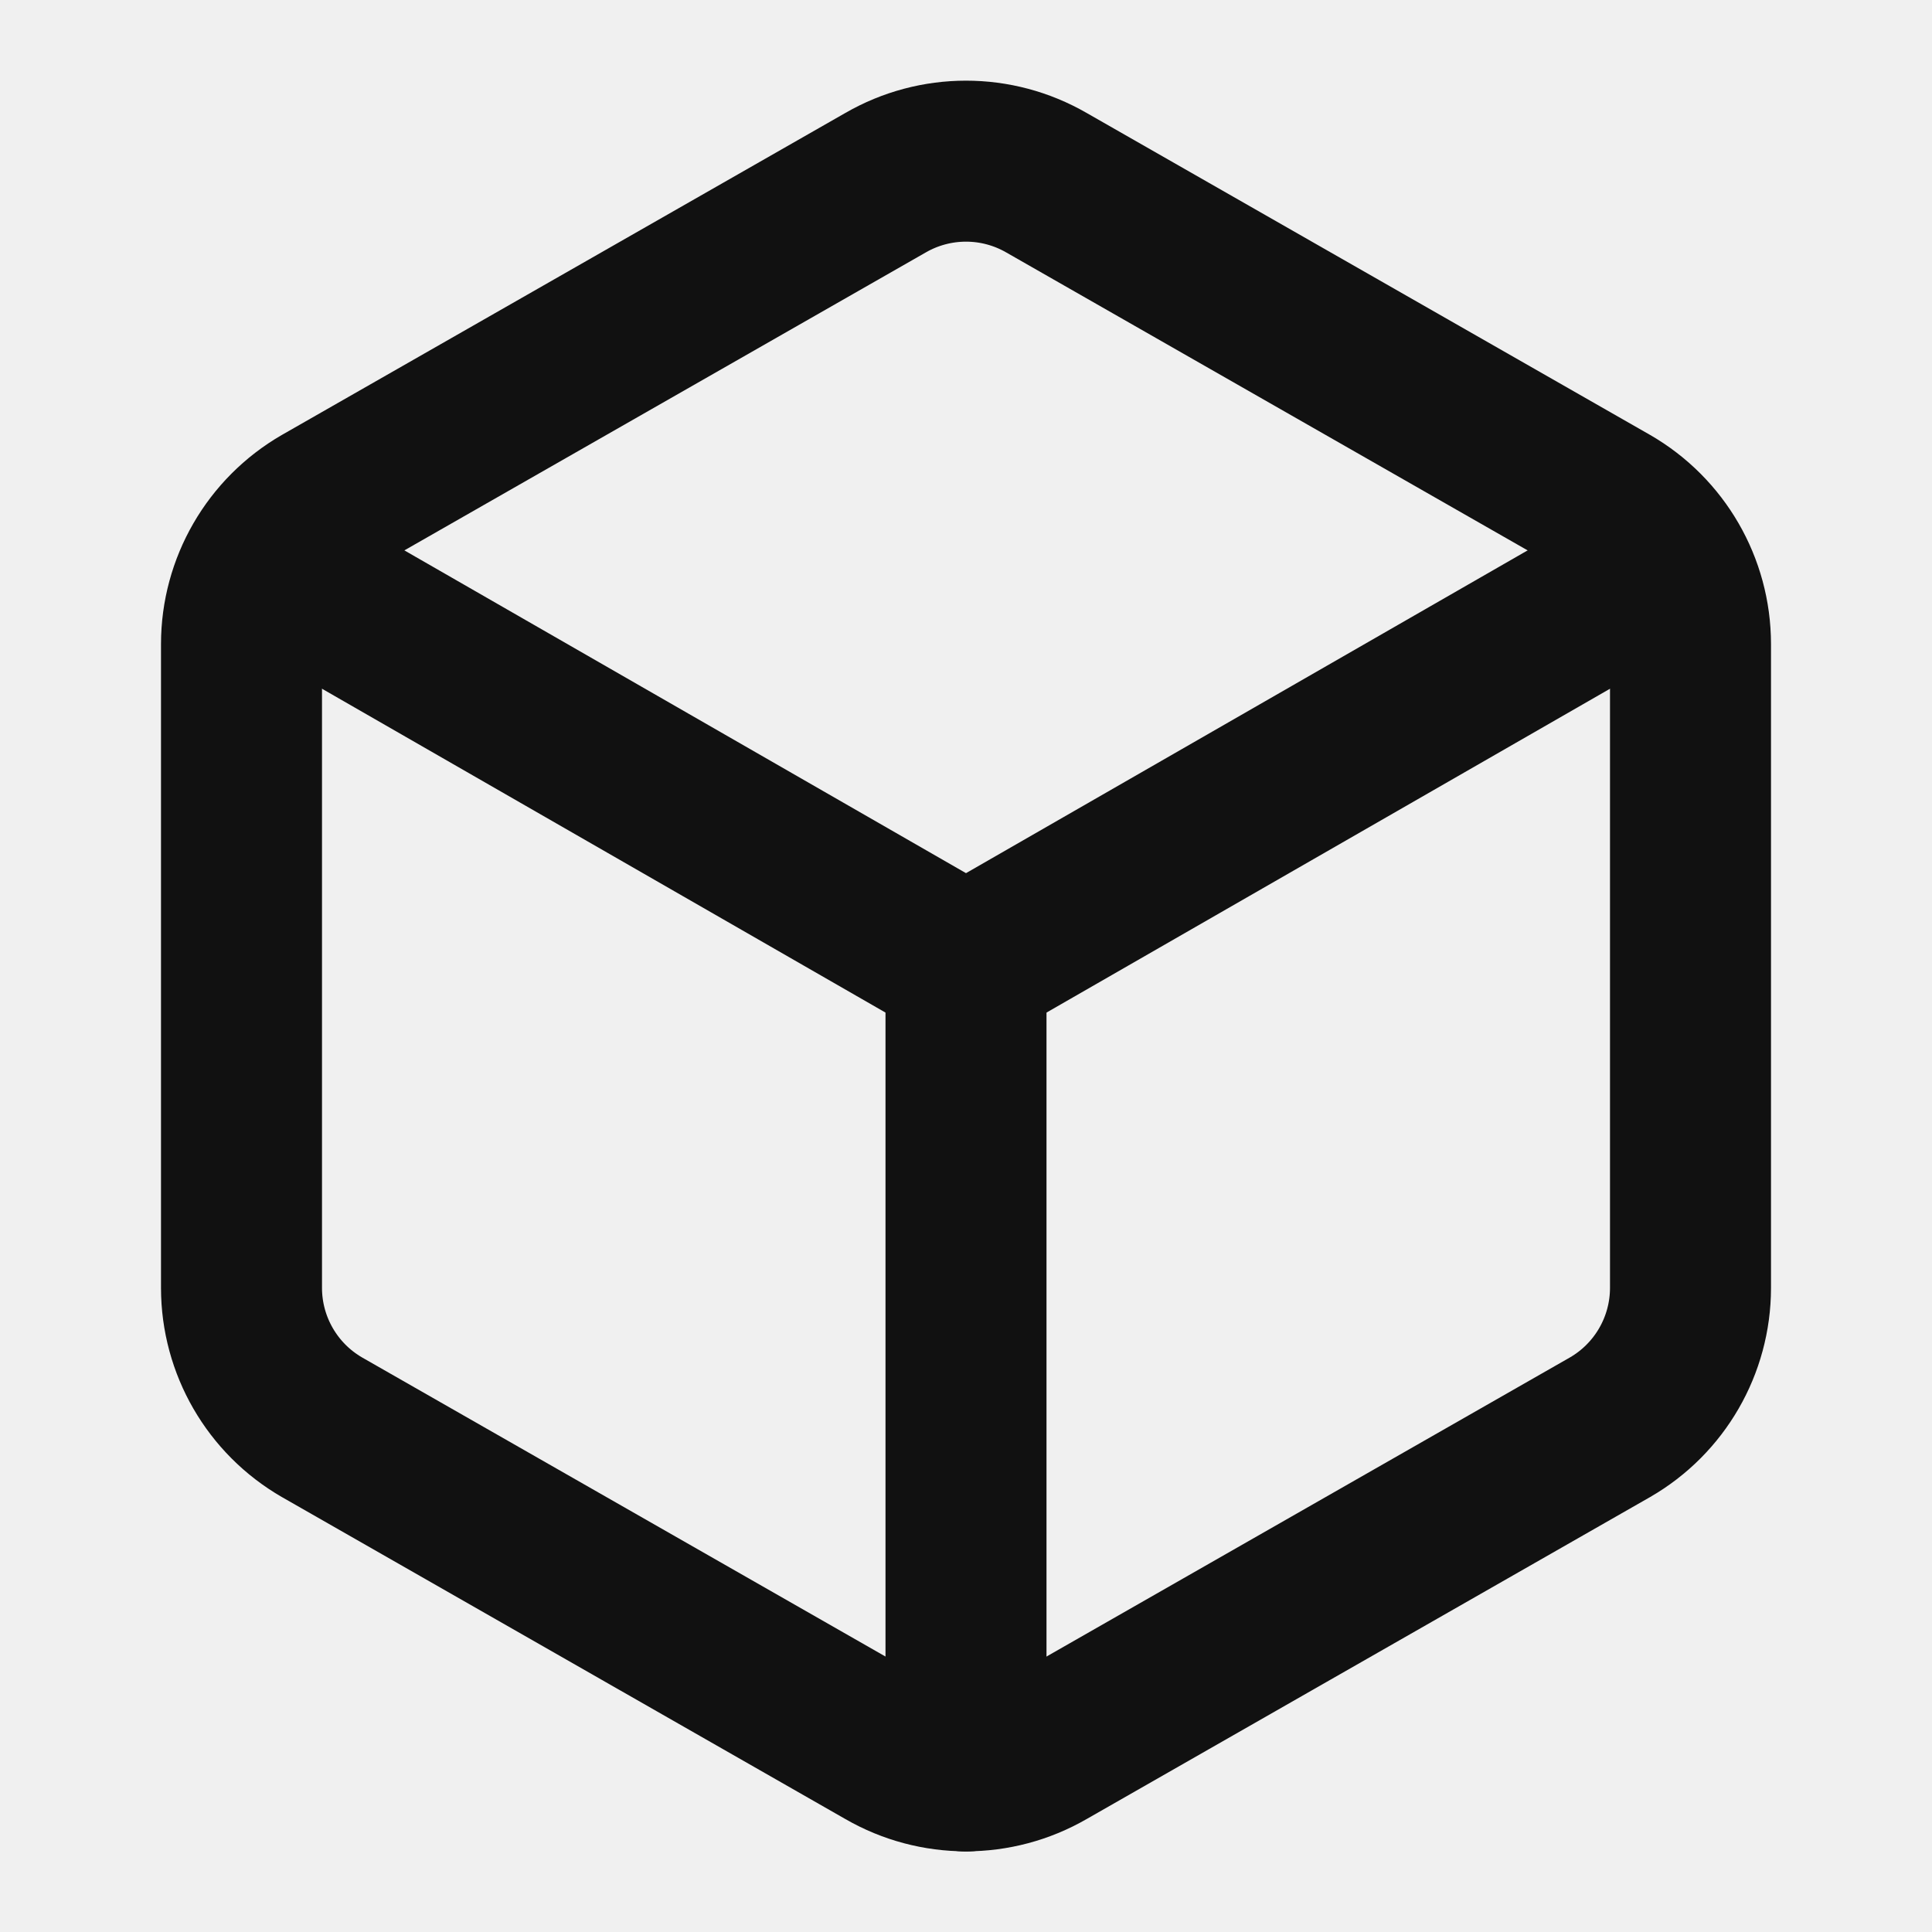
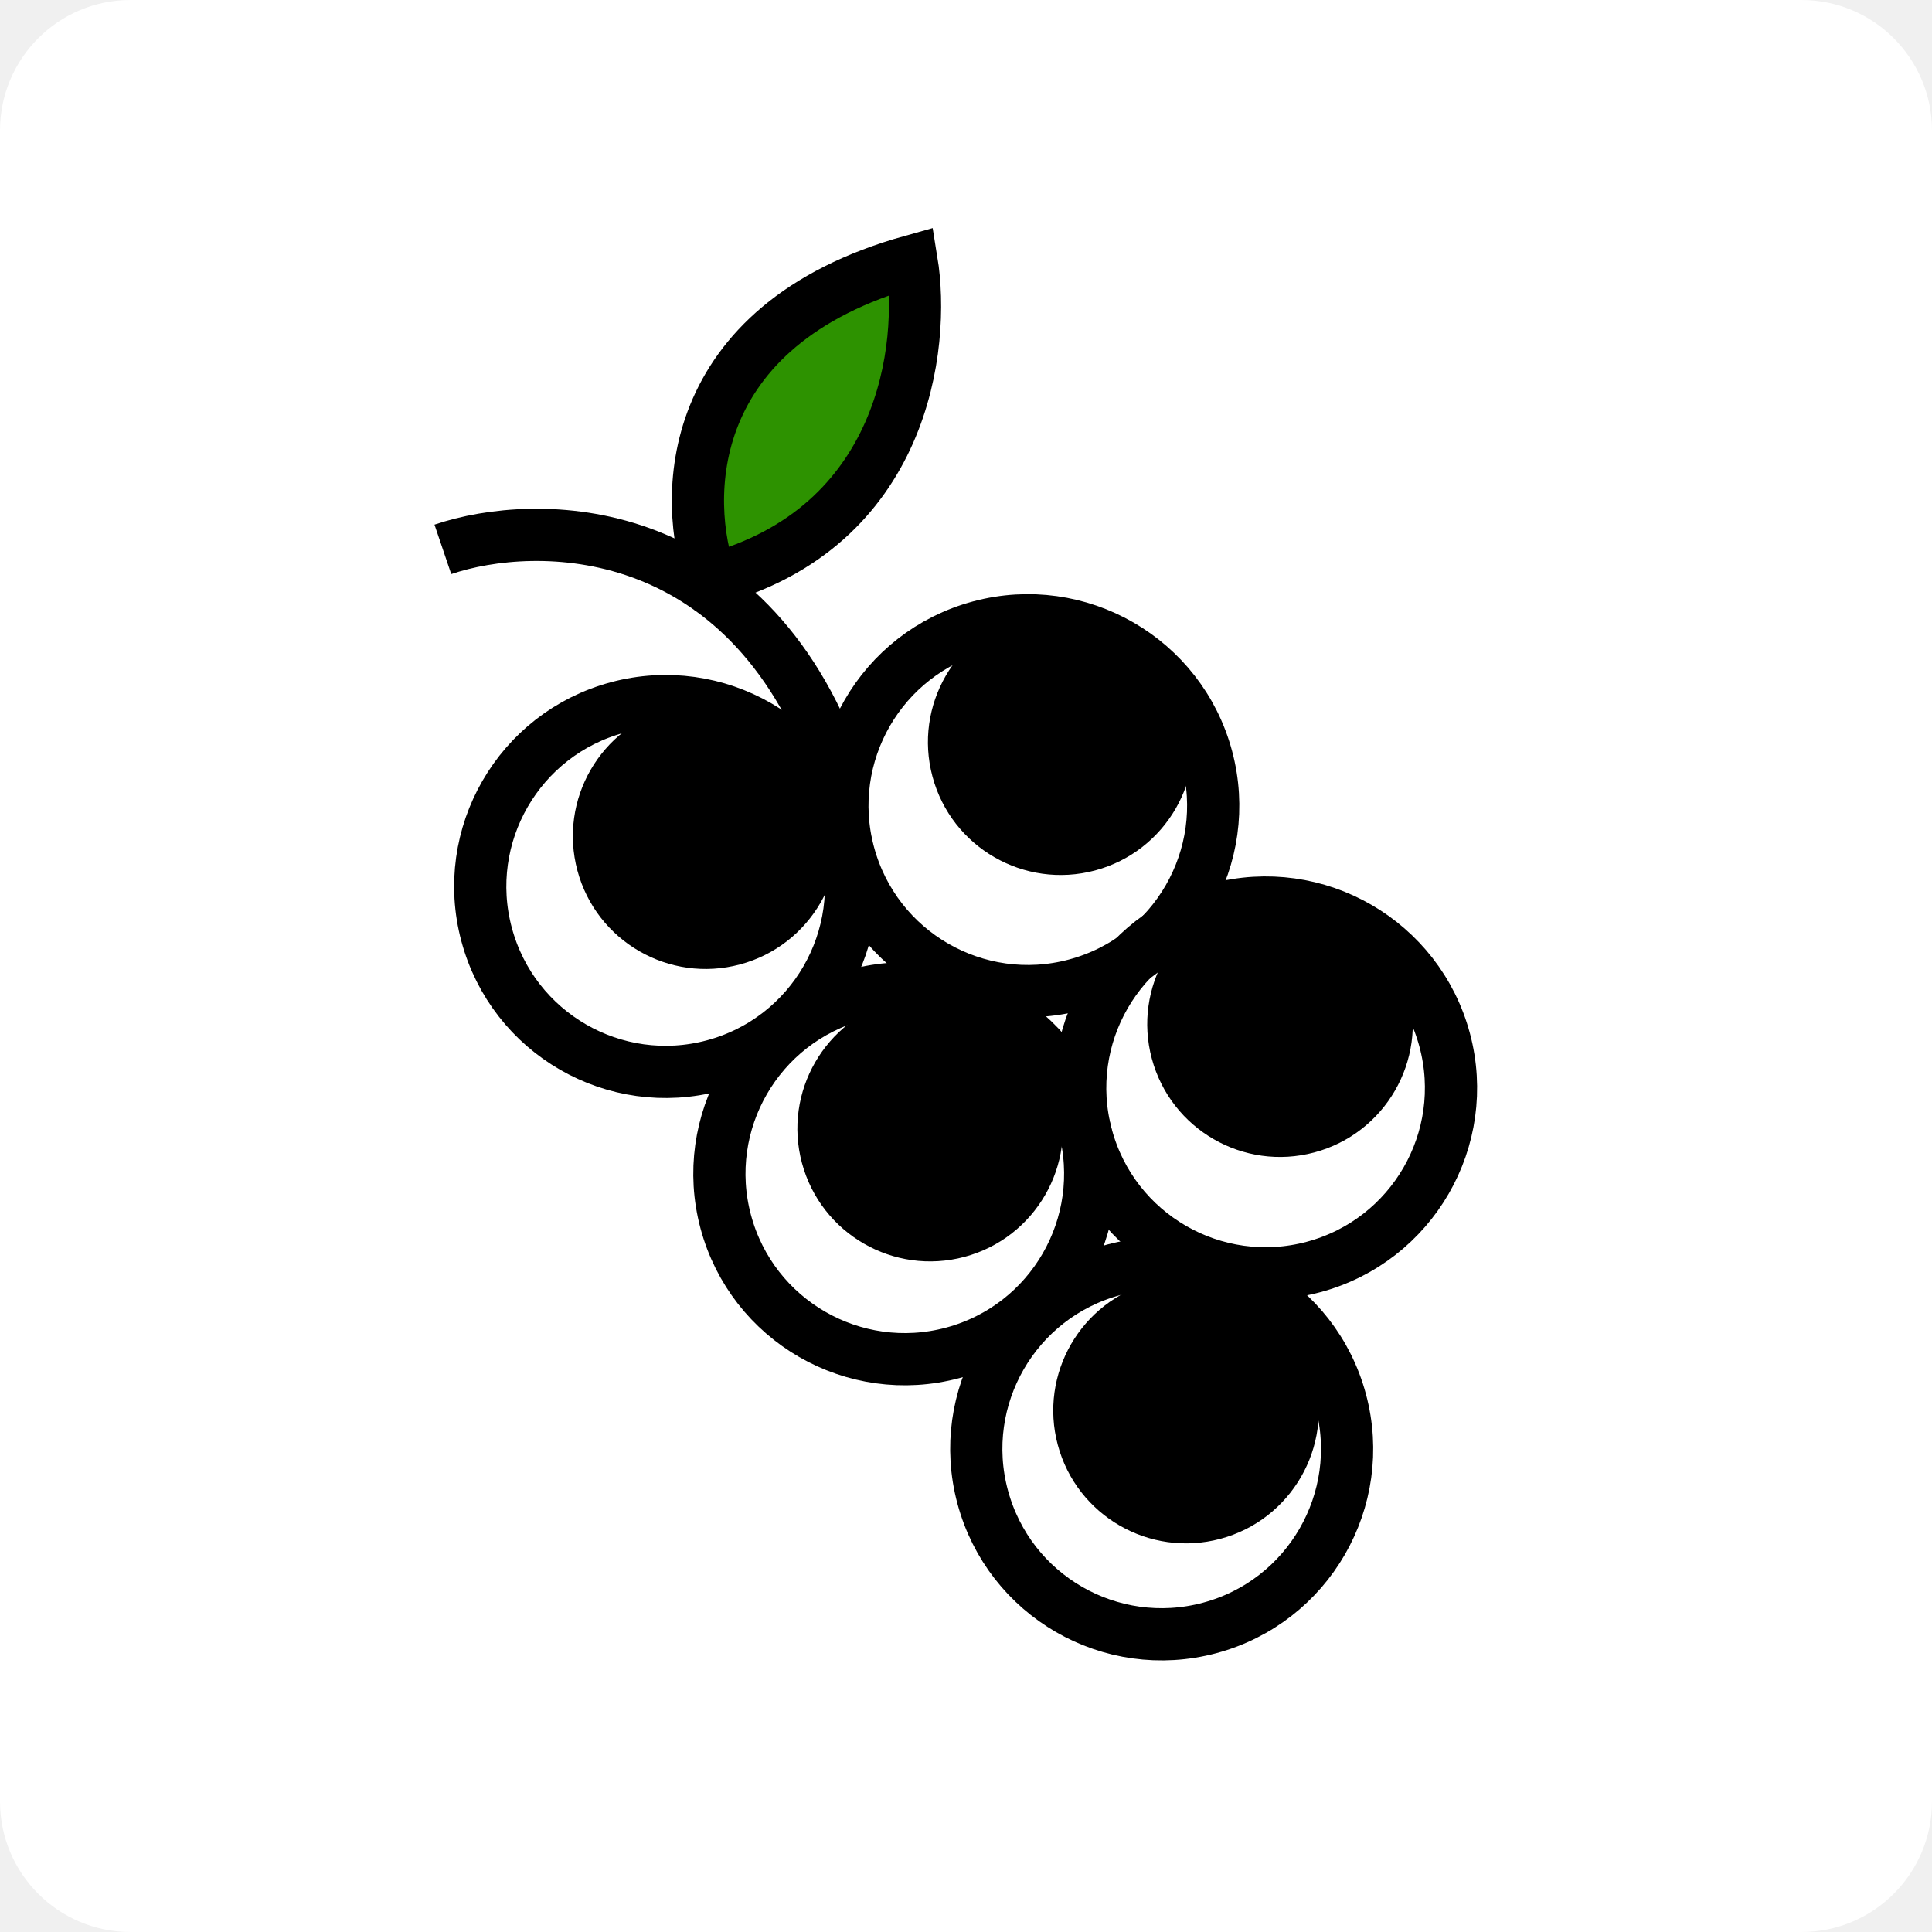
- <svg xmlns="http://www.w3.org/2000/svg" viewBox="0 0 24 24" fill="none" stroke="#111" stroke-width="2" stroke-linecap="round" stroke-linejoin="round">
-   <path d="M21 8a2 2 0 0 0-1-1.73l-7-4a2 2 0 0 0-2 0l-7 4A2 2 0 0 0 3 8v8a2 2 0 0 0 1 1.73l7 4a2 2 0 0 0 2 0l7-4A2 2 0 0 0 21 16Z" />
-   <path d="m3.3 7 8.7 5 8.7-5" />
-   <path d="M12 22V12" />
+ <svg xmlns="http://www.w3.org/2000/svg" width="370" height="370" viewBox="0 0 370 370" fill="none">
+   <rect width="370" height="370" rx="25" fill="white" />
+   <circle cx="127.478" cy="169.773" r="35.5" transform="rotate(-15 127.478 169.773)" stroke="black" stroke-width="10" />
+   <circle cx="203.14" cy="142.14" r="25.426" transform="rotate(-15 203.14 142.14)" fill="black" />
+   <circle cx="245.14" cy="196.14" r="25.426" transform="rotate(-15 245.14 196.14)" fill="black" />
+   <circle cx="227.14" cy="270.14" r="25.426" transform="rotate(-15 227.14 270.14)" fill="black" />
+   <circle cx="178.14" cy="216.14" r="25.426" transform="rotate(-15 178.14 216.14)" fill="black" />
+   <circle cx="135.14" cy="160.14" r="25.426" transform="rotate(-15 135.14 160.14)" fill="black" />
+   <circle cx="196.836" cy="154.295" r="35.5" transform="rotate(-15 196.836 154.295)" stroke="black" stroke-width="10" />
+   <circle cx="173.28" cy="224.794" r="35.5" transform="rotate(-15 173.28 224.794)" stroke="black" stroke-width="10" />
+   <circle cx="242.378" cy="208.349" r="35.5" transform="rotate(-15 242.378 208.349)" stroke="black" stroke-width="10" />
+   <circle cx="222.478" cy="277.478" r="35.5" transform="rotate(-15 222.478 277.478)" stroke="black" stroke-width="10" />
+   <path d="M84.814 105.209C102.699 99.151 142.816 99.034 160.207 147.027" stroke="black" stroke-width="10" />
+   <path d="M136.213 111.01C130.653 95.802 130.544 62.308 174.584 50C177.229 66.201 173.256 101.084 136.213 111.01Z" fill="#2D9200" stroke="black" stroke-width="10" />
</svg>
